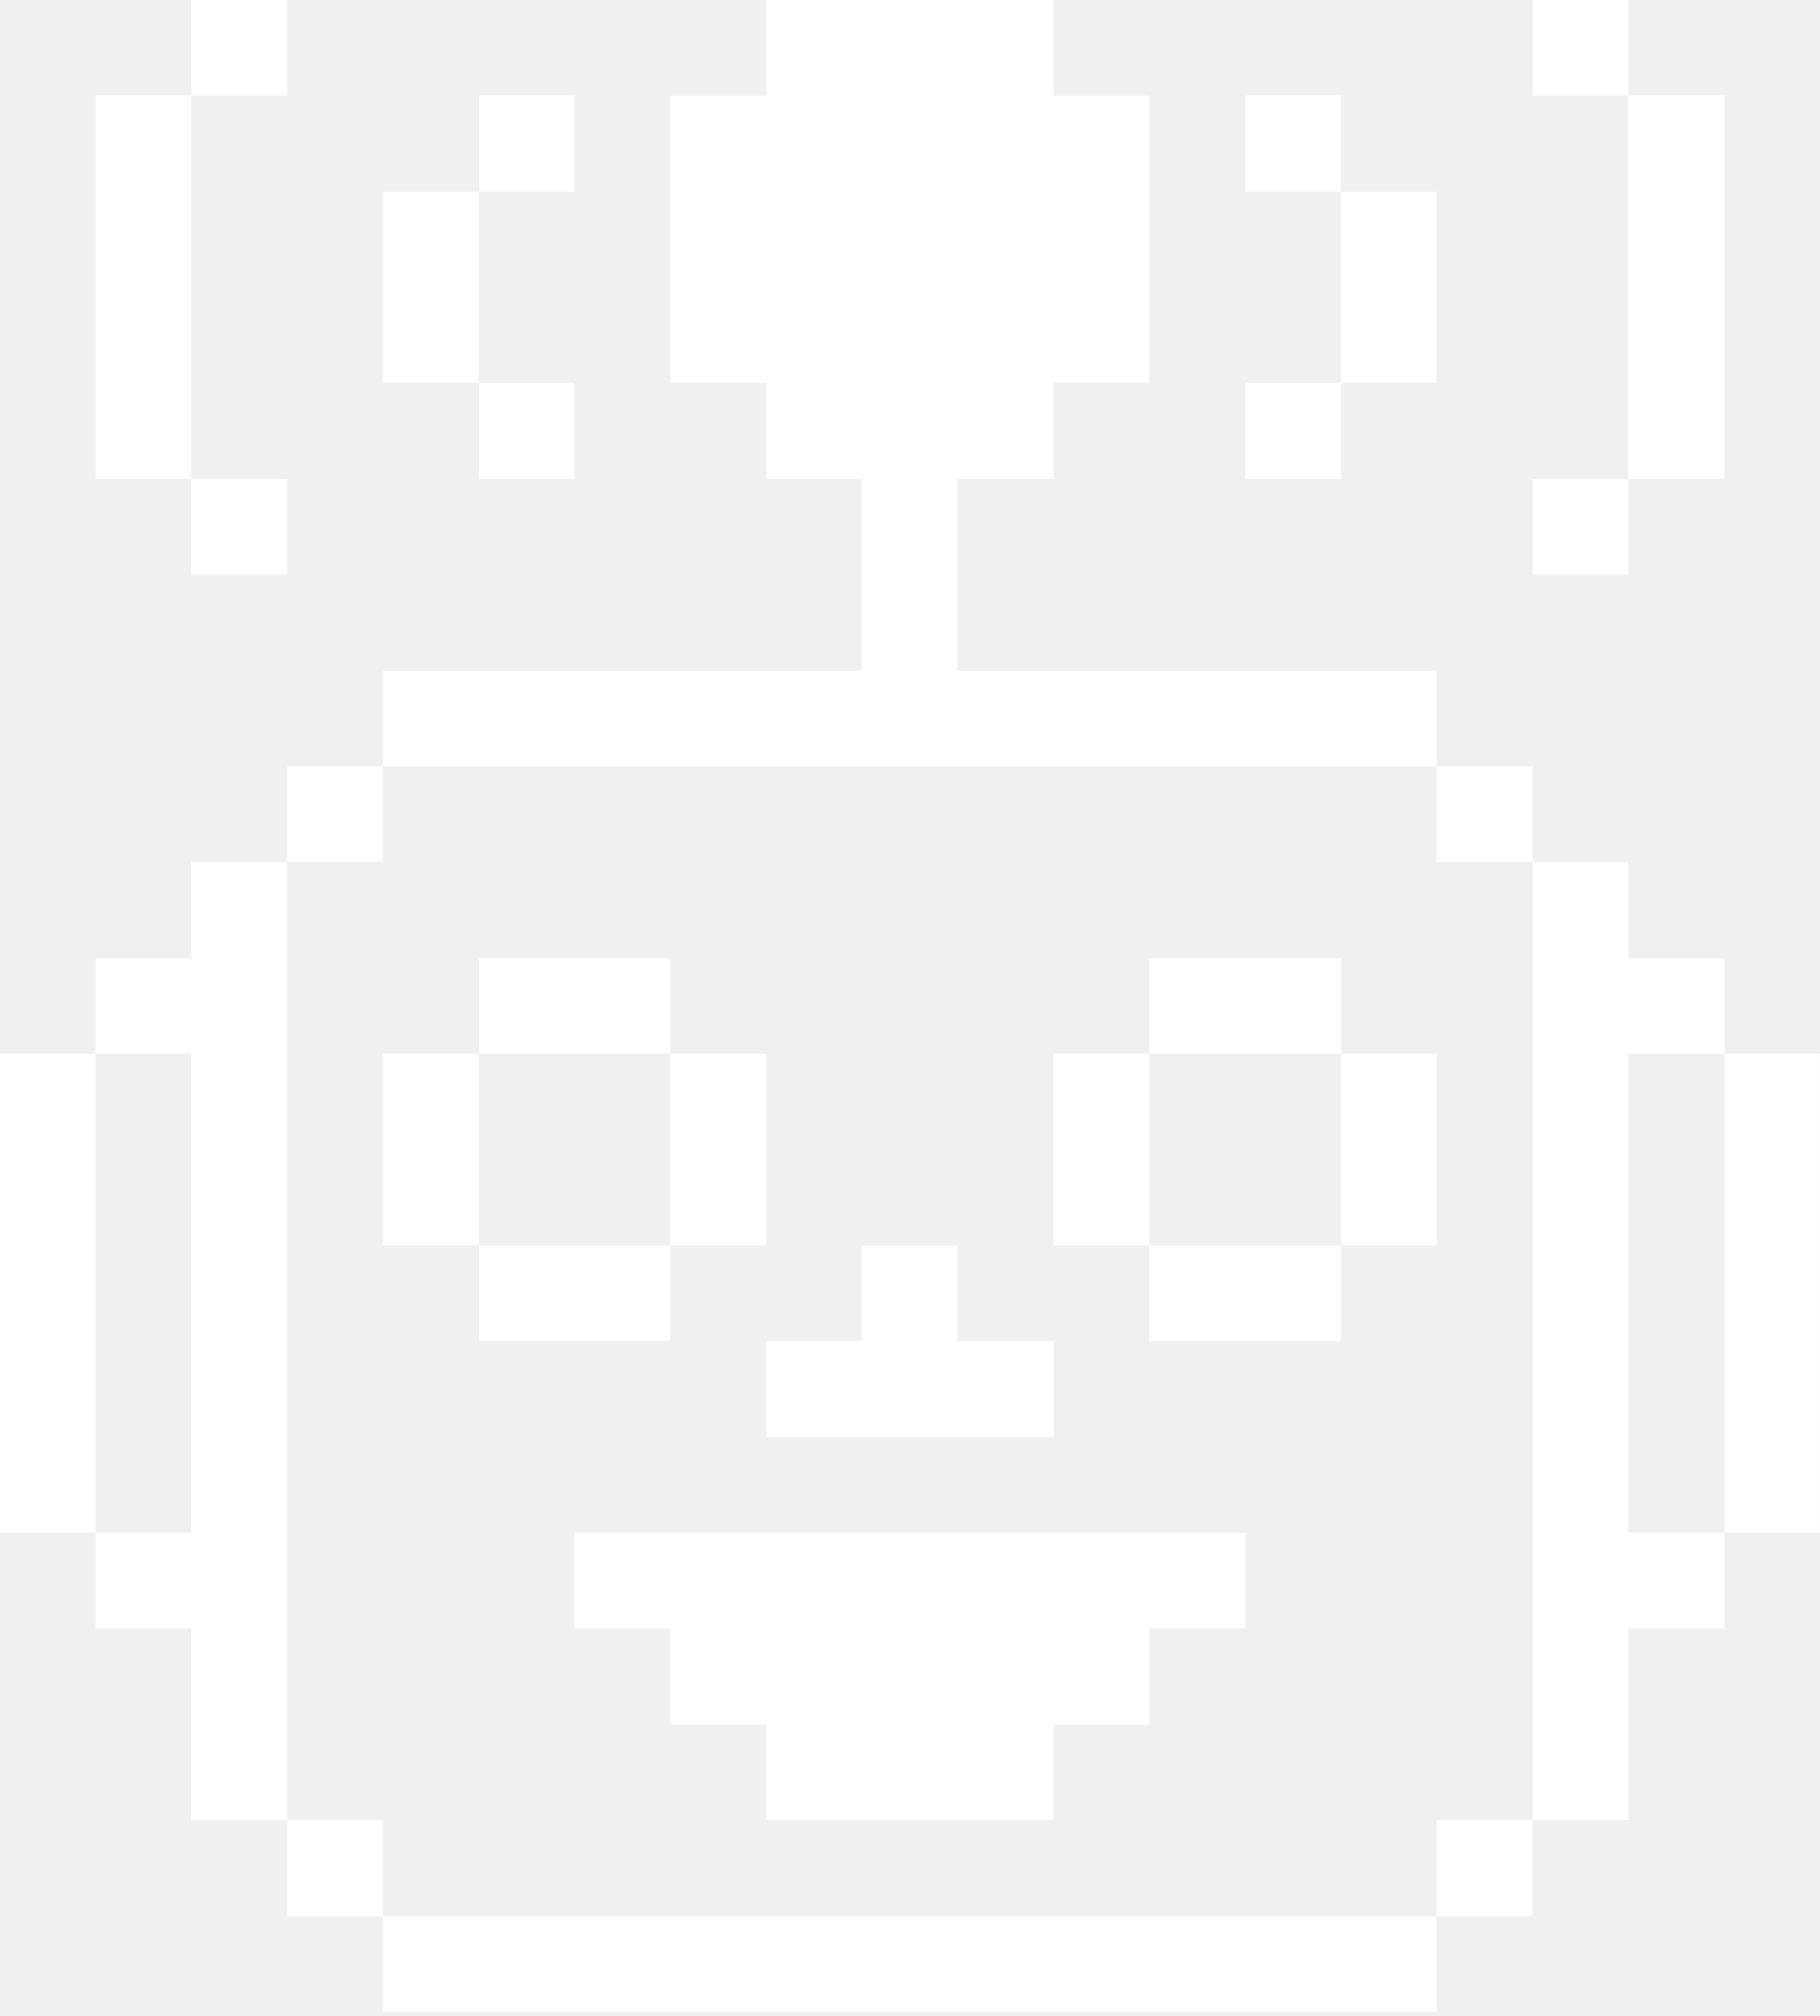
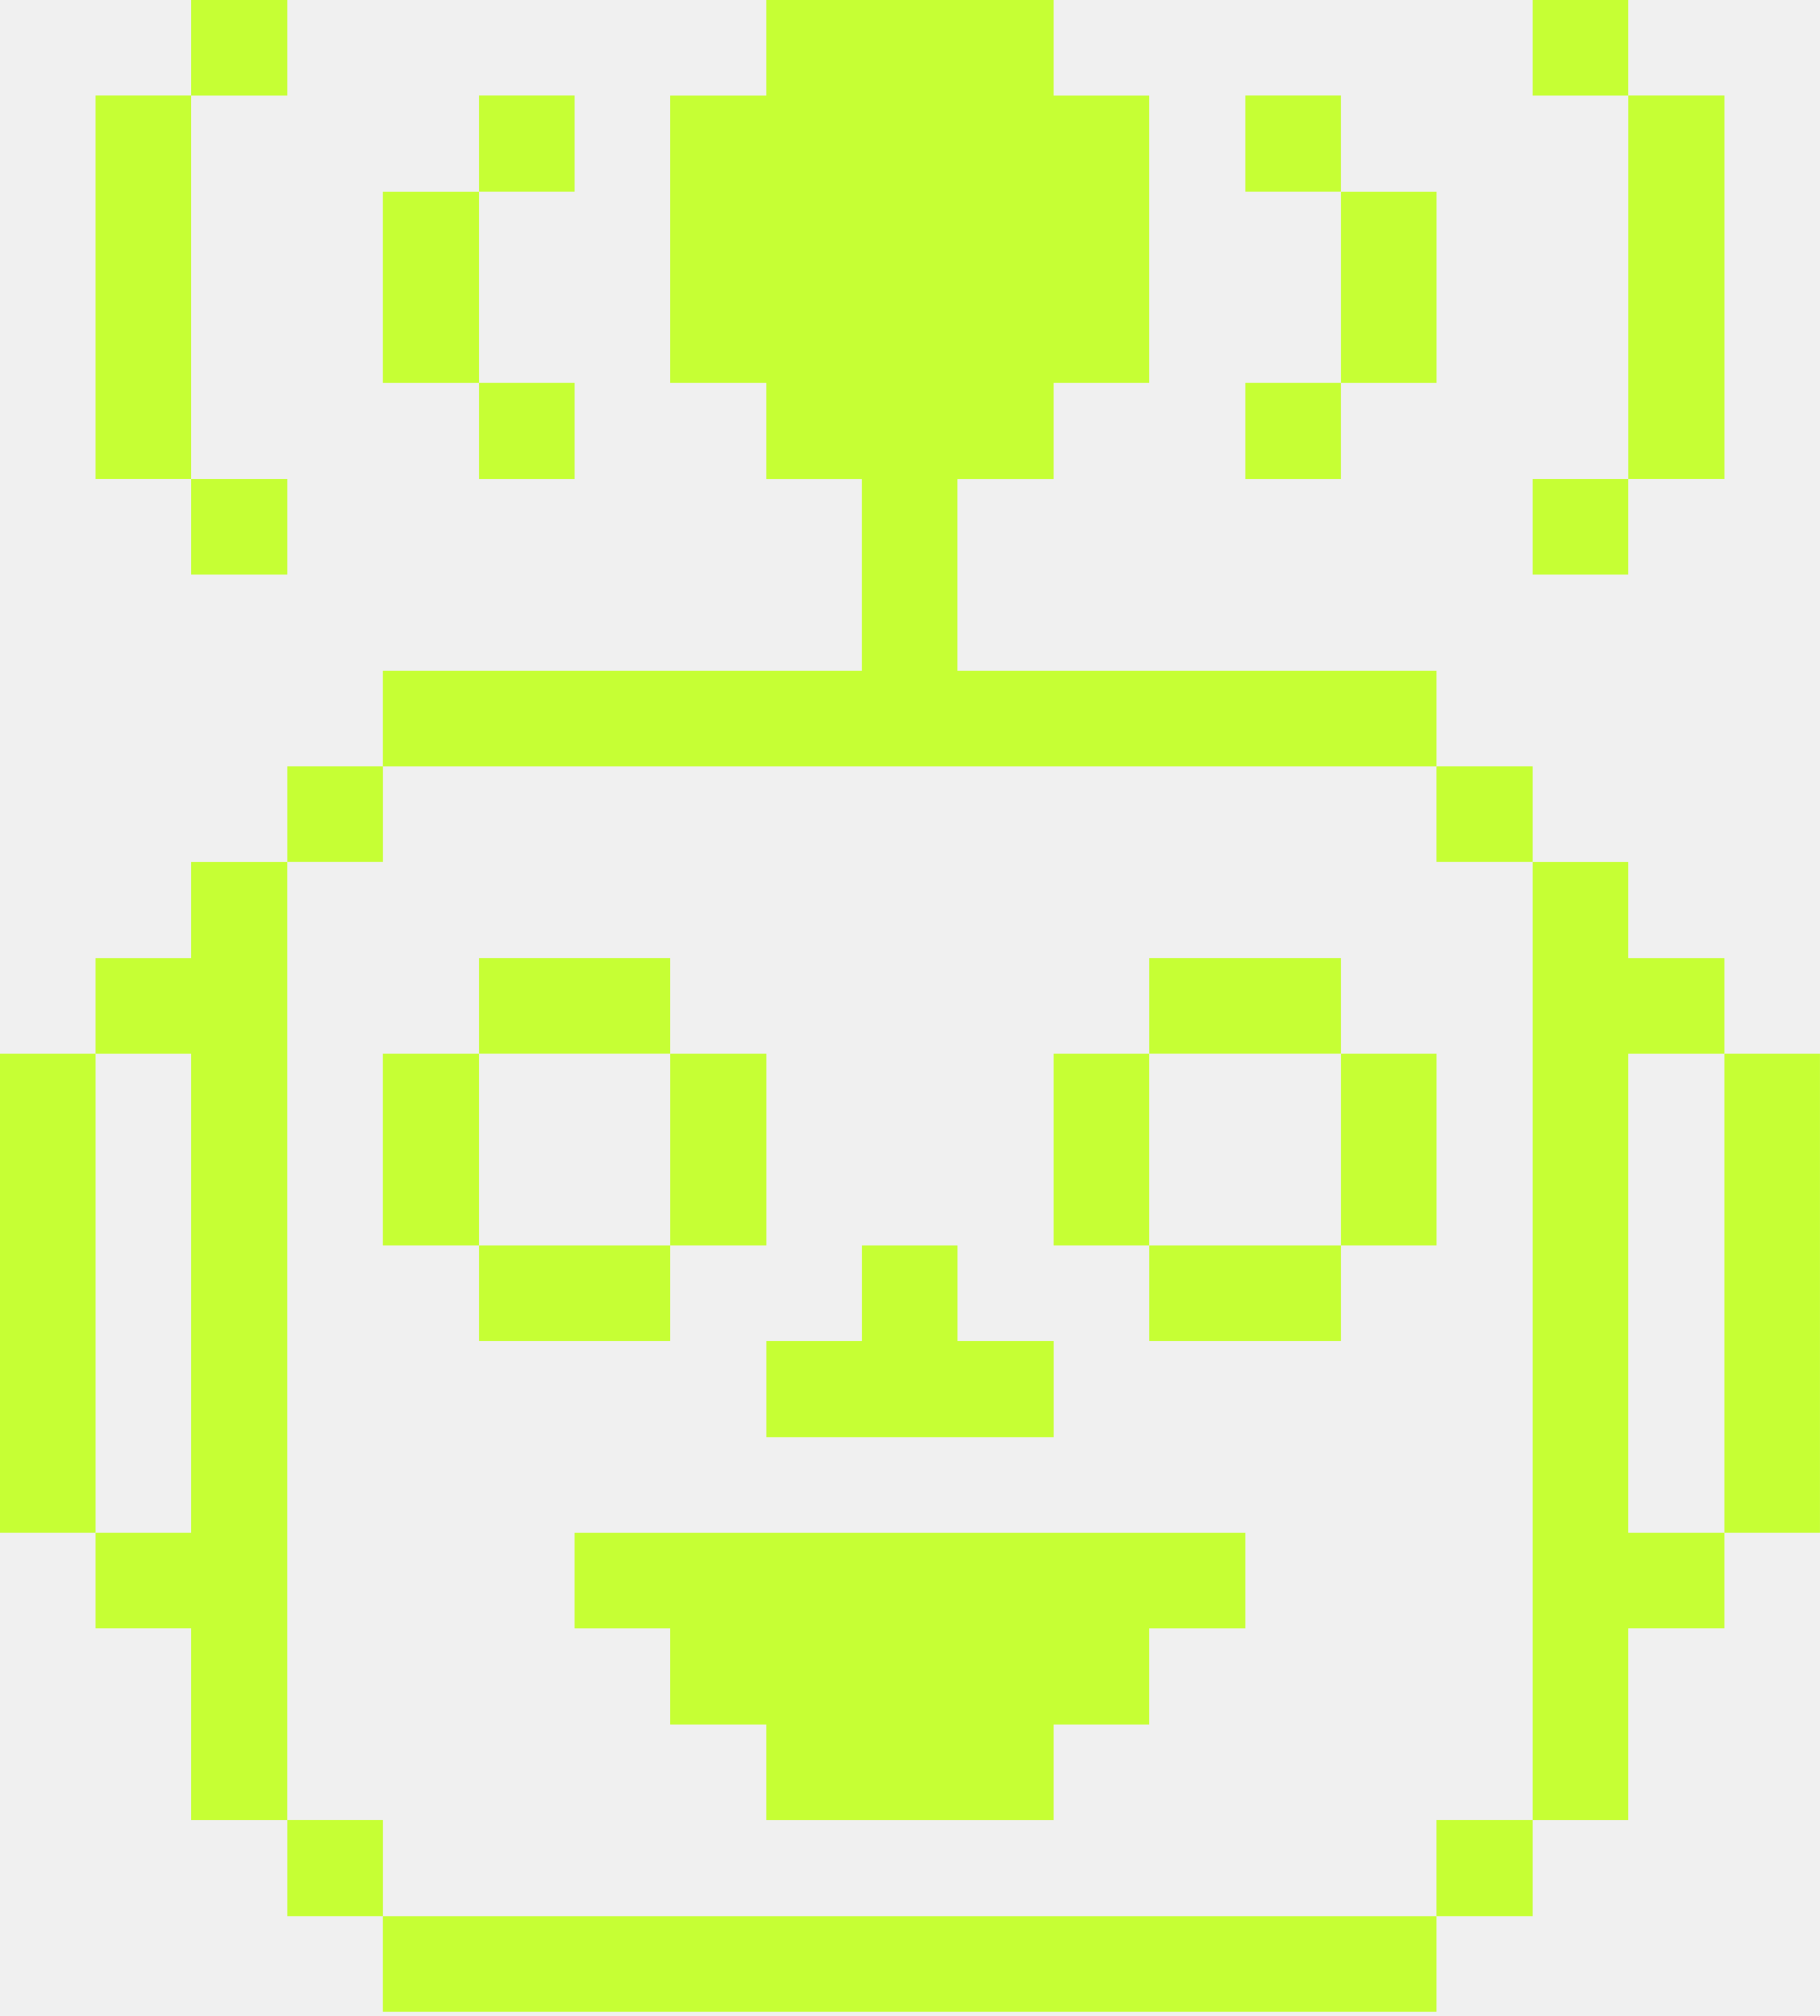
<svg xmlns="http://www.w3.org/2000/svg" width="130" height="144" viewBox="0 0 130 144" fill="none">
-   <path d="M130 75.264H123.175V109.482H130V75.264Z" fill="white" />
-   <path d="M123.177 6.82H116.307V34.213H123.177V6.82Z" fill="white" />
-   <path d="M116.304 75.265H123.175V68.439H116.304V61.568H109.479V130.005H116.304V116.308H123.175V109.483H116.304V75.265Z" fill="white" />
-   <path d="M116.304 34.215H109.479V41.041H116.304V34.215Z" fill="white" />
-   <path d="M116.304 0H109.479V6.826H116.304V0Z" fill="white" />
-   <path d="M109.478 130H102.607V136.871H109.478V130Z" fill="white" />
-   <path d="M109.478 54.738H102.607V61.564H109.478V54.738Z" fill="white" />
-   <path d="M102.611 75.264H95.785V88.96H102.611V75.264Z" fill="white" />
-   <path d="M102.611 13.697H95.785V27.349H102.611V13.697Z" fill="white" />
-   <path d="M102.608 136.873H27.346V143.699H102.608V136.873Z" fill="white" />
-   <path d="M95.784 68.436H82.088V75.261H95.784V68.436Z" fill="white" />
-   <path d="M95.782 27.346H88.956V34.216H95.782V27.346Z" fill="white" />
-   <path d="M95.782 6.82H88.956V13.691H95.782V6.82Z" fill="white" />
-   <path d="M95.784 88.961H82.088V95.787H95.784V88.961Z" fill="white" />
-   <path d="M41.042 109.484V116.31H47.868V123.181H54.738V130.006H75.26V123.181H82.086V116.31H88.956V109.484H41.042Z" fill="white" />
-   <path d="M82.086 75.264H75.261V88.96H82.086V75.264Z" fill="white" />
-   <path d="M54.742 102.657H75.264V95.787H68.394V88.961H61.568V95.787H54.742V102.657Z" fill="white" />
-   <path d="M54.741 75.264H47.87V88.96H54.741V75.264Z" fill="white" />
-   <path d="M47.869 88.961H34.218V95.787H47.869V88.961Z" fill="white" />
-   <path d="M47.869 68.436H34.218V75.261H47.869V68.436Z" fill="white" />
-   <path d="M102.608 54.74V47.914H68.389V34.218H75.26V27.348H82.086V6.826H75.26V0H54.738V6.826H47.868V27.348H54.738V34.218H61.564V47.914H27.346V54.74H102.608Z" fill="white" />
-   <path d="M41.043 27.346H34.218V34.216H41.043V27.346Z" fill="white" />
-   <path d="M41.043 6.82H34.218V13.691H41.043V6.82Z" fill="white" />
-   <path d="M34.216 75.264H27.346V88.96H34.216V75.264Z" fill="white" />
-   <path d="M34.216 13.697H27.346V27.349H34.216V13.697Z" fill="white" />
-   <path d="M27.35 130H20.524V136.871H27.35V130Z" fill="white" />
-   <path d="M27.35 54.738H20.524V61.564H27.35V54.738Z" fill="white" />
-   <path d="M20.52 61.568H13.65V68.439H6.824V75.265H13.65V109.483H6.824V116.308H13.65V130.005H20.52V61.568Z" fill="white" />
-   <path d="M20.522 34.215H13.651V41.041H20.522V34.215Z" fill="white" />
-   <path d="M20.522 0H13.651V6.826H20.522V0Z" fill="white" />
-   <path d="M13.65 6.82H6.824V34.213H13.65V6.82Z" fill="white" />
-   <path d="M6.826 75.264H0V109.482H6.826V75.264Z" fill="white" />
+   <path d="M130 75.264H123.175V109.482H130V75.264Z" fill="#C6FF34" />
+   <path d="M123.177 6.82H116.307V34.213H123.177V6.82Z" fill="#C6FF34" />
+   <path d="M116.304 75.265H123.175V68.439H116.304V61.568H109.479V130.005H116.304V116.308H123.175V109.483H116.304V75.265Z" fill="#C6FF34" />
+   <path d="M116.304 34.215H109.479V41.041H116.304V34.215Z" fill="#C6FF34" />
+   <path d="M116.304 0H109.479V6.826H116.304V0Z" fill="#C6FF34" />
+   <path d="M109.478 130H102.607V136.871H109.478V130Z" fill="#C6FF34" />
+   <path d="M109.478 54.738H102.607V61.564H109.478V54.738Z" fill="#C6FF34" />
+   <path d="M102.611 75.264H95.785V88.96H102.611V75.264Z" fill="#C6FF34" />
+   <path d="M102.611 13.697H95.785V27.349H102.611V13.697Z" fill="#C6FF34" />
+   <path d="M102.608 136.873H27.346V143.699H102.608V136.873Z" fill="#C6FF34" />
+   <path d="M95.784 68.436H82.088V75.261H95.784V68.436Z" fill="#C6FF34" />
+   <path d="M95.782 27.346H88.956V34.216H95.782V27.346Z" fill="#C6FF34" />
+   <path d="M95.782 6.82H88.956V13.691H95.782V6.82Z" fill="#C6FF34" />
+   <path d="M95.784 88.961H82.088V95.787H95.784V88.961Z" fill="#C6FF34" />
+   <path d="M41.042 109.484V116.31H47.868V123.181H54.738V130.006H75.26V123.181H82.086V116.31H88.956V109.484H41.042Z" fill="#C6FF34" />
+   <path d="M82.086 75.264H75.261V88.96H82.086V75.264Z" fill="#C6FF34" />
+   <path d="M54.742 102.657H75.264V95.787H68.394V88.961H61.568V95.787H54.742V102.657Z" fill="#C6FF34" />
+   <path d="M54.741 75.264H47.87V88.96H54.741V75.264Z" fill="#C6FF34" />
+   <path d="M47.869 88.961H34.218V95.787H47.869V88.961Z" fill="#C6FF34" />
+   <path d="M47.869 68.436H34.218V75.261H47.869V68.436Z" fill="#C6FF34" />
+   <path d="M102.608 54.74V47.914H68.389V34.218H75.26V27.348H82.086V6.826H75.26V0H54.738V6.826H47.868V27.348H54.738V34.218H61.564V47.914H27.346V54.74H102.608Z" fill="#C6FF34" />
+   <path d="M41.043 27.346H34.218V34.216H41.043V27.346Z" fill="#C6FF34" />
+   <path d="M41.043 6.82H34.218V13.691H41.043V6.82Z" fill="#C6FF34" />
+   <path d="M34.216 75.264H27.346V88.96H34.216V75.264Z" fill="#C6FF34" />
+   <path d="M34.216 13.697H27.346V27.349H34.216V13.697Z" fill="#C6FF34" />
+   <path d="M27.35 130H20.524V136.871H27.35V130Z" fill="#C6FF34" />
+   <path d="M27.35 54.738H20.524V61.564H27.35V54.738Z" fill="#C6FF34" />
+   <path d="M20.52 61.568H13.65V68.439H6.824V75.265H13.65V109.483H6.824V116.308H13.65V130.005H20.52V61.568Z" fill="#C6FF34" />
+   <path d="M20.522 34.215H13.651V41.041H20.522V34.215Z" fill="#C6FF34" />
+   <path d="M20.522 0H13.651V6.826H20.522V0Z" fill="#C6FF34" />
+   <path d="M13.65 6.82H6.824V34.213H13.65V6.82Z" fill="#C6FF34" />
+   <path d="M6.826 75.264H0V109.482H6.826V75.264Z" fill="#C6FF34" />
</svg>
